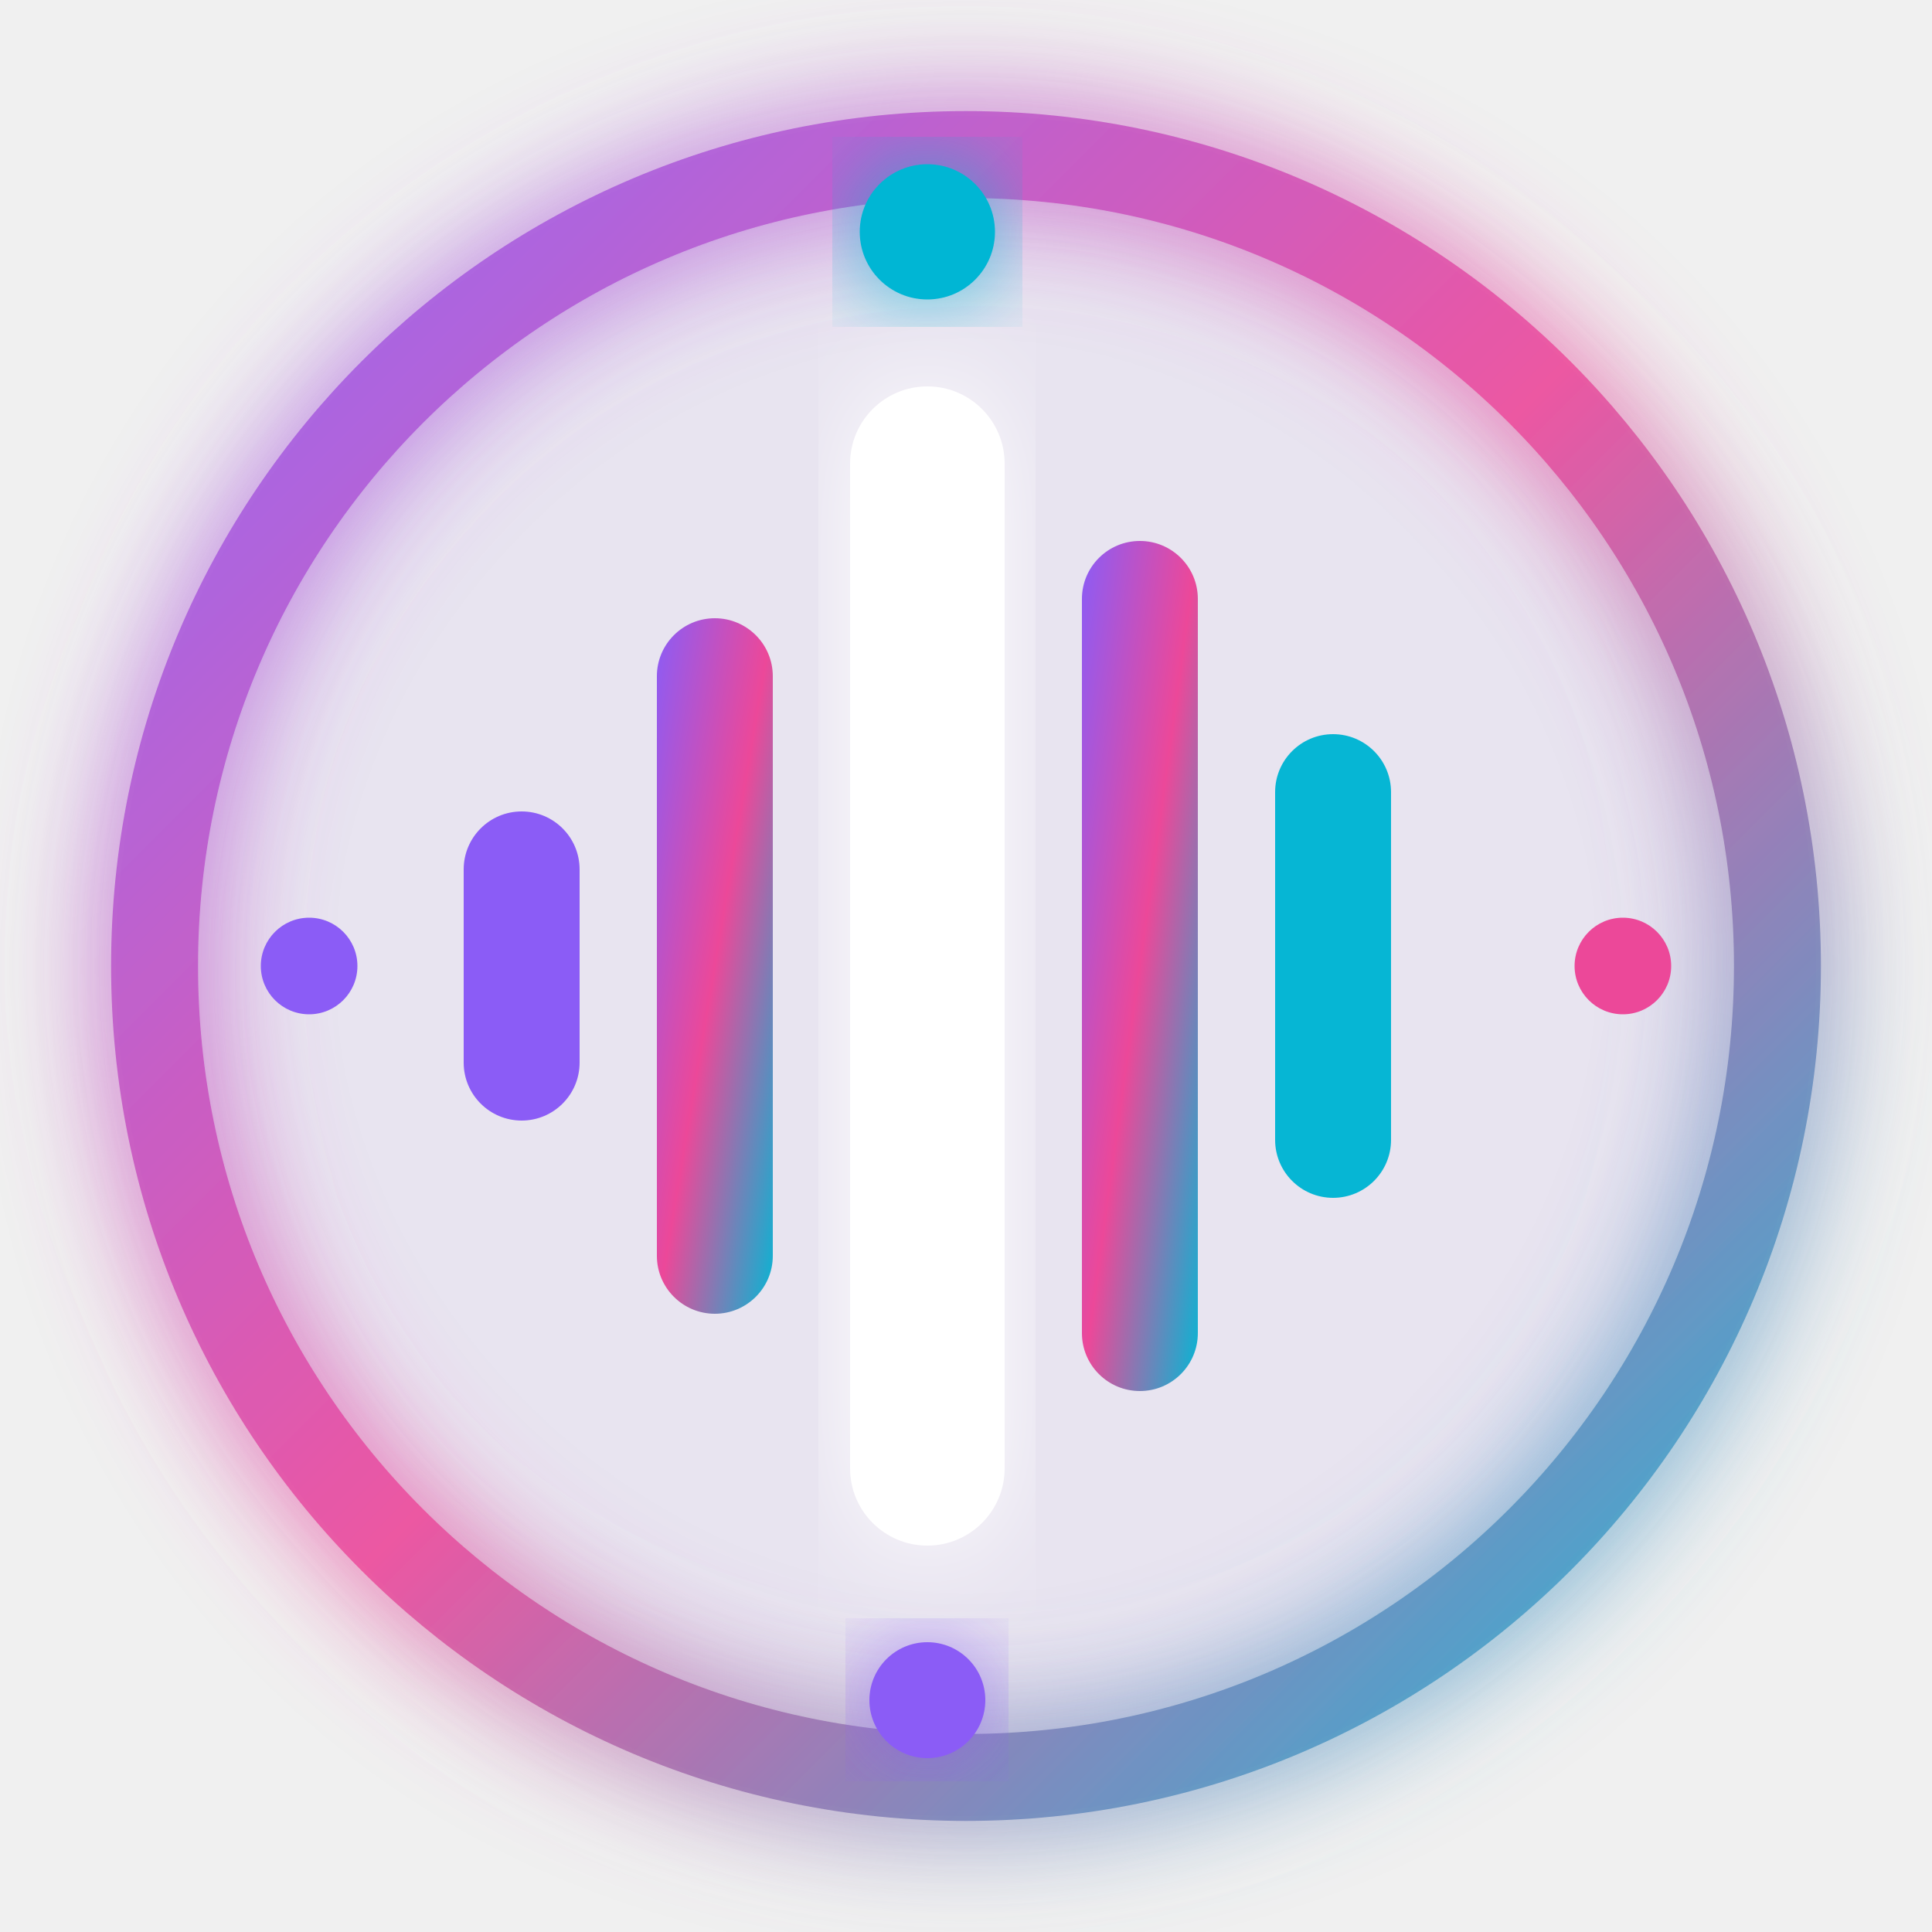
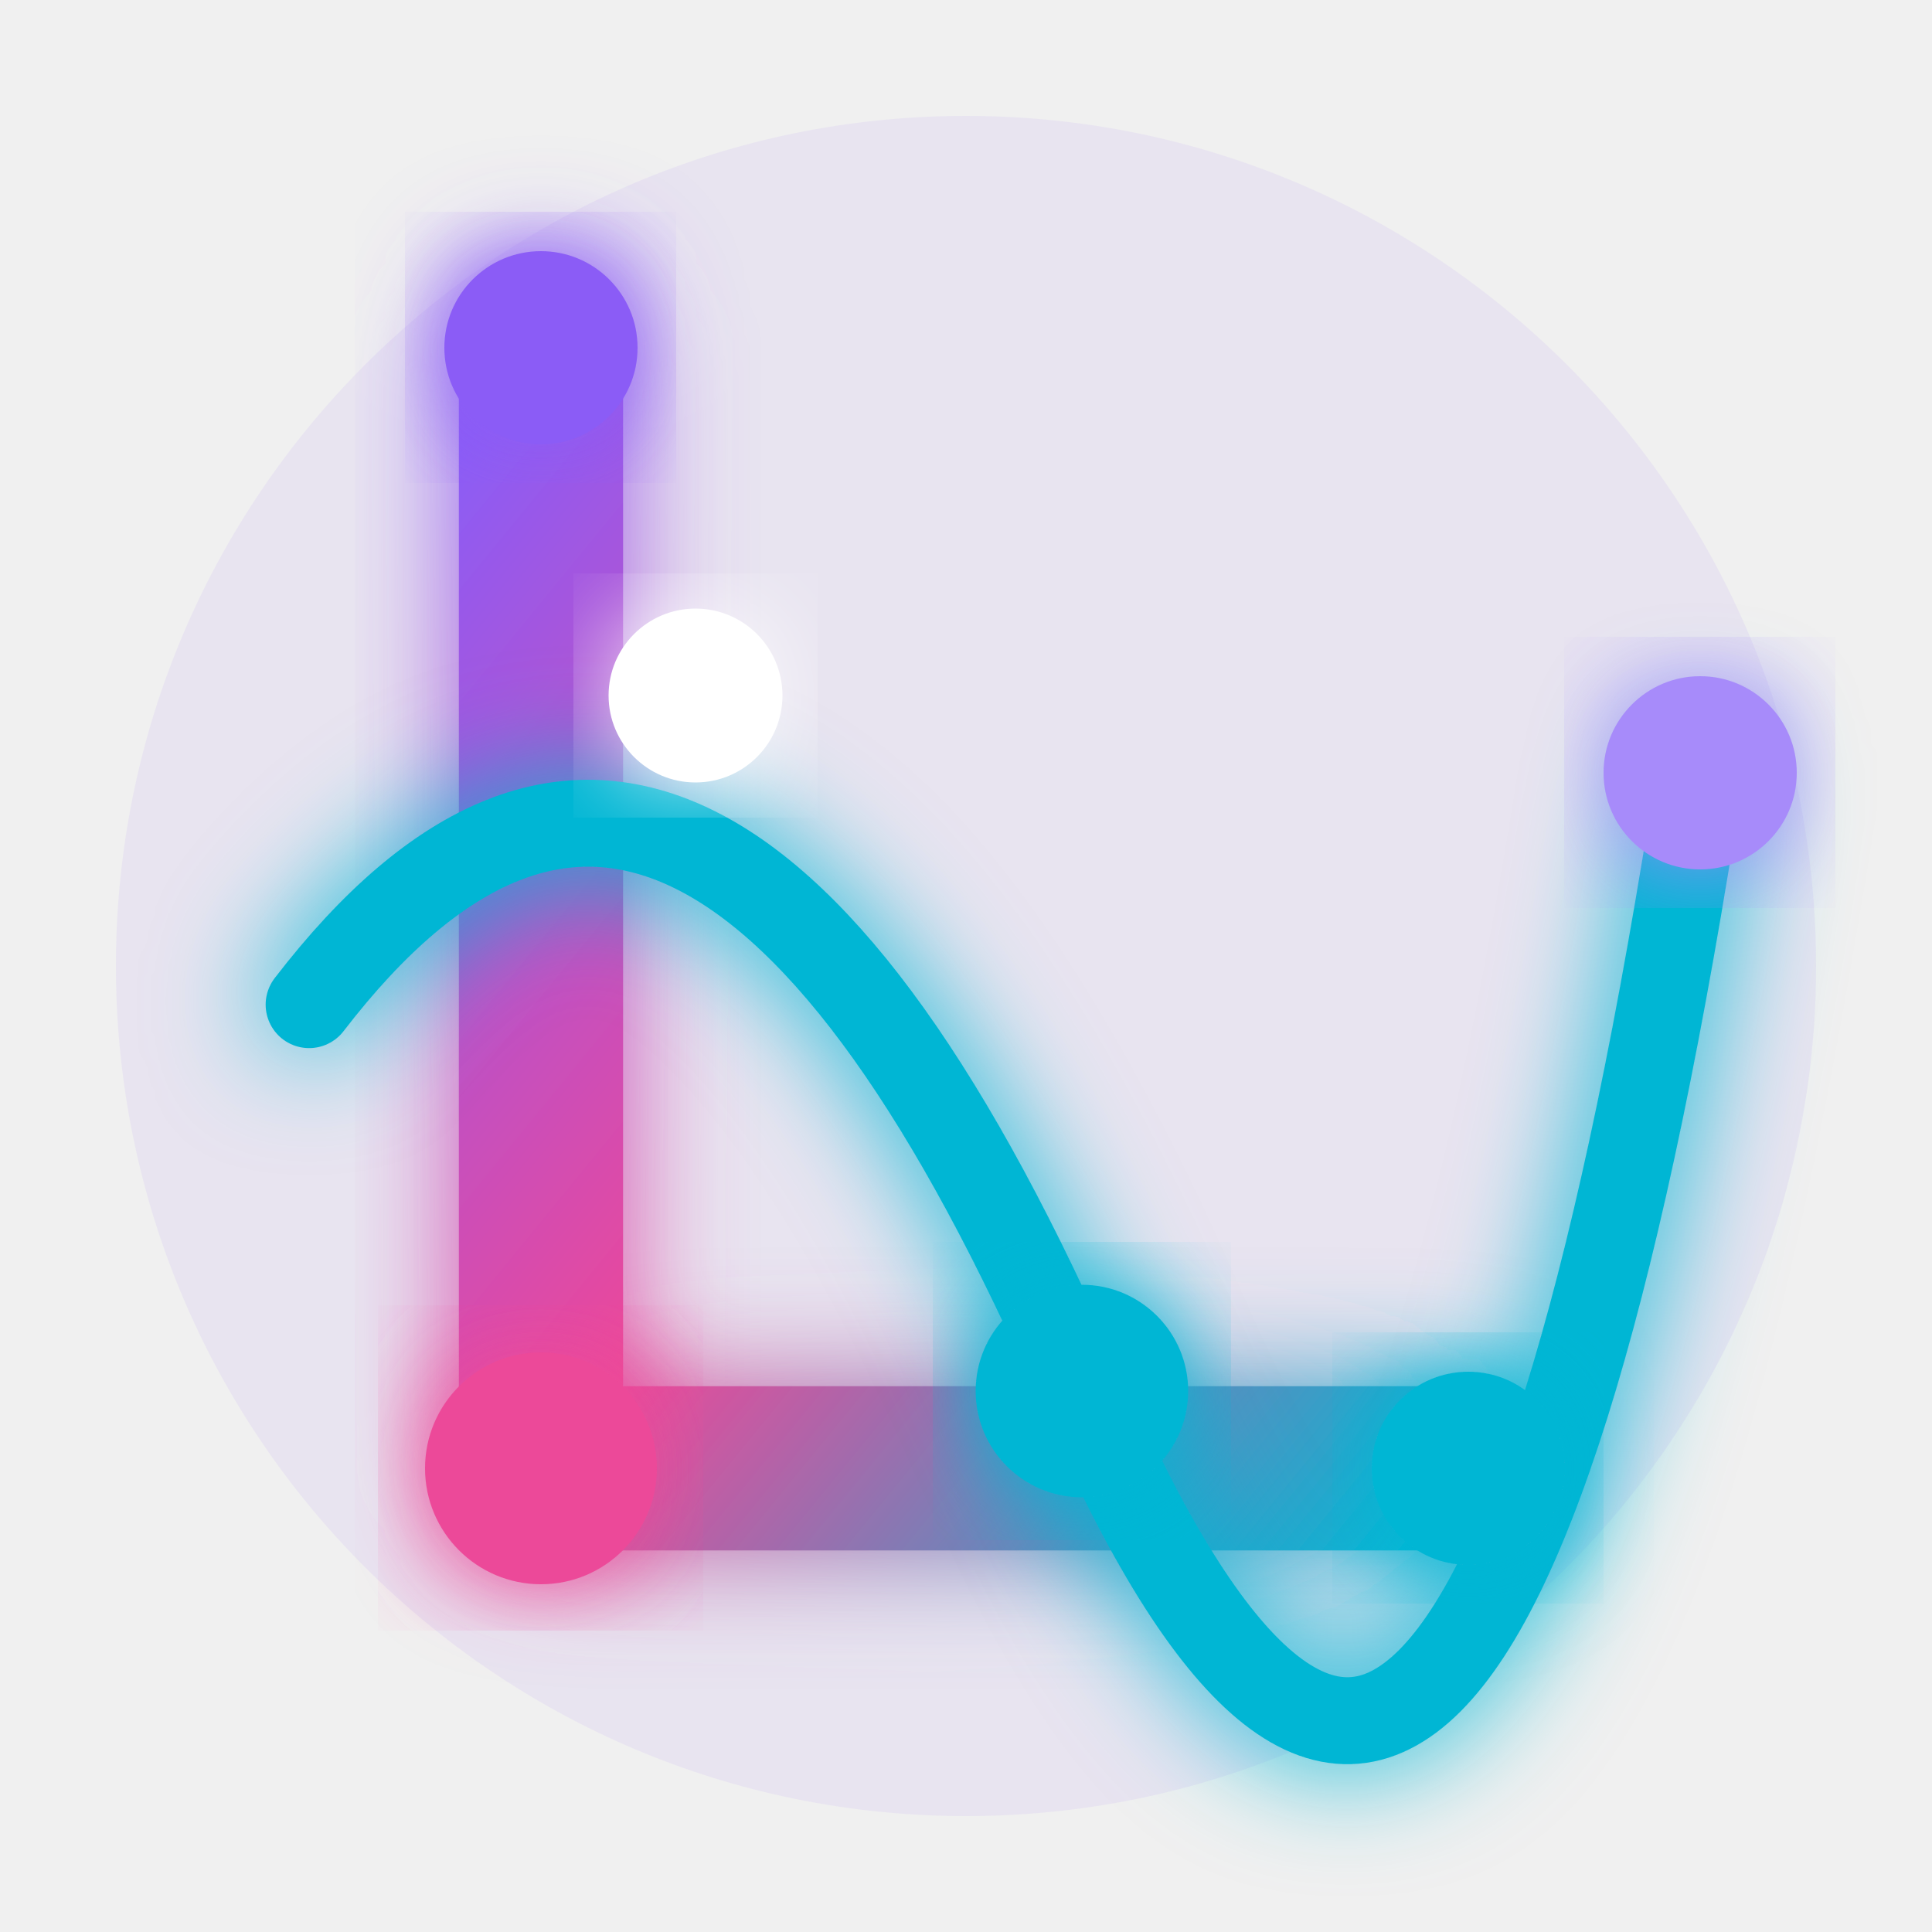
<svg xmlns="http://www.w3.org/2000/svg" viewBox="0 0 100 100" width="100" height="100">
  <defs>
    <linearGradient id="lumiGrad" x1="0%" y1="0%" x2="100%" y2="100%">
      <stop offset="0%" stop-color="#8b5cf6" />
      <stop offset="50%" stop-color="#ec4899" />
      <stop offset="100%" stop-color="#06b6d4" />
    </linearGradient>
    <filter id="glow" x="-20%" y="-20%" width="140%" height="140%">
      <feGaussianBlur stdDeviation="3" result="blur" />
      <feComposite in="SourceGraphic" in2="blur" operator="over" />
    </filter>
  </defs>
  <circle cx="50" cy="50" r="44" fill="rgba(139, 92, 246, 0.08)" />
-   <circle cx="50" cy="50" r="42" fill="none" stroke="url(#lumiGrad)" stroke-width="4.5" filter="url(#glow)" opacity="0.9" />
-   <rect x="24" y="42" width="6" height="16" rx="3" fill="#8b5cf6" />
-   <rect x="34" y="32" width="6" height="36" rx="3" fill="url(#lumiGrad)" />
-   <rect x="44" y="20" width="8" height="60" rx="4" fill="#ffffff" filter="url(#glow)" />
-   <rect x="56" y="28" width="6" height="44" rx="3" fill="url(#lumiGrad)" />
-   <rect x="66" y="38" width="6" height="24" rx="3" fill="#06b6d4" />
-   <circle cx="48" cy="12" r="3.5" fill="#06b6d4" filter="url(#glow)" />
-   <circle cx="84" cy="50" r="2.5" fill="#ec4899" />
-   <circle cx="16" cy="50" r="2.5" fill="#8b5cf6" />
-   <circle cx="48" cy="88" r="3" fill="#8b5cf6" filter="url(#glow)" />
+   <path d="M 28 18 V 76 H 76" fill="none" stroke="url(#lumiGrad)" stroke-width="8.5" stroke-linecap="round" stroke-linejoin="round" filter="url(#glow)" />
+   <path d="M 16 52 Q 36 26, 56 72 T 88 40" fill="none" stroke="#06b6d4" stroke-width="4.5" stroke-linecap="round" filter="url(#glow)" />
+   <circle cx="28" cy="18" r="5" fill="#8b5cf6" filter="url(#glow)" />
+   <circle cx="28" cy="76" r="6" fill="#ec4899" filter="url(#glow)" />
+   <circle cx="76" cy="76" r="5" fill="#06b6d4" filter="url(#glow)" />
+   <circle cx="36" cy="36" r="4.5" fill="#ffffff" filter="url(#glow)" />
+   <circle cx="56" cy="72" r="5.5" fill="#06b6d4" filter="url(#glow)" />
+   <circle cx="88" cy="40" r="5" fill="#a78bfa" filter="url(#glow)" />
</svg>
